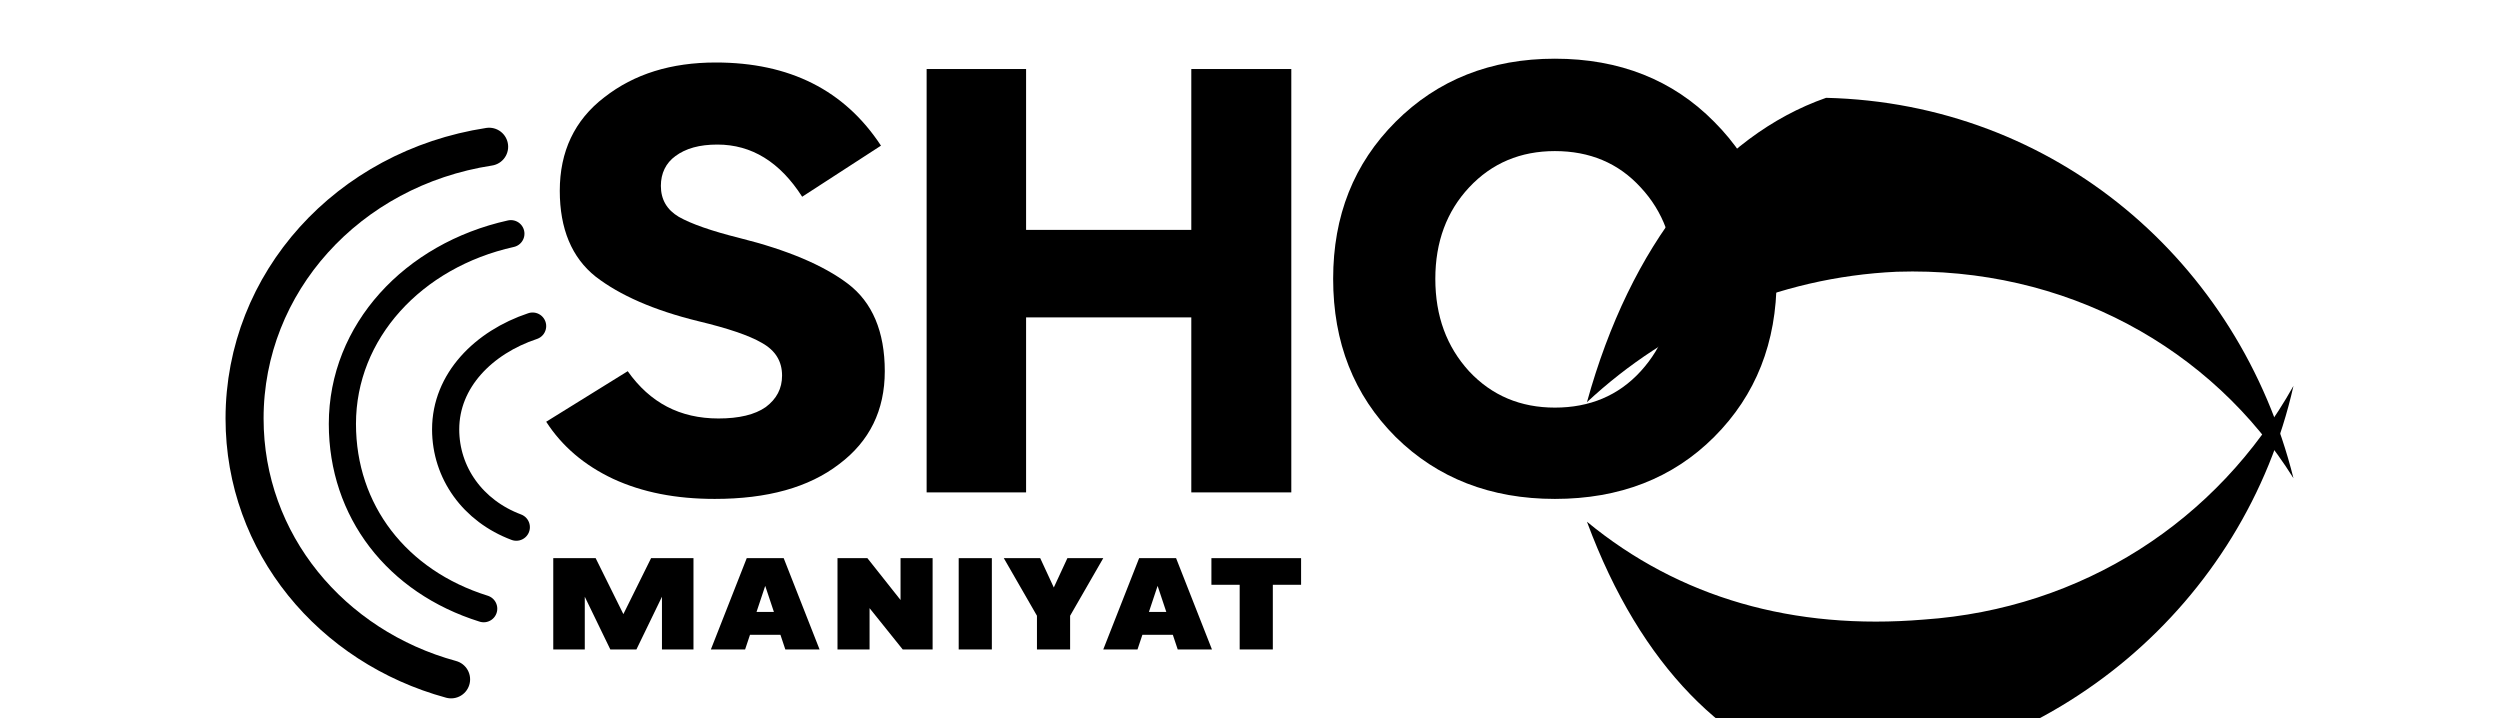
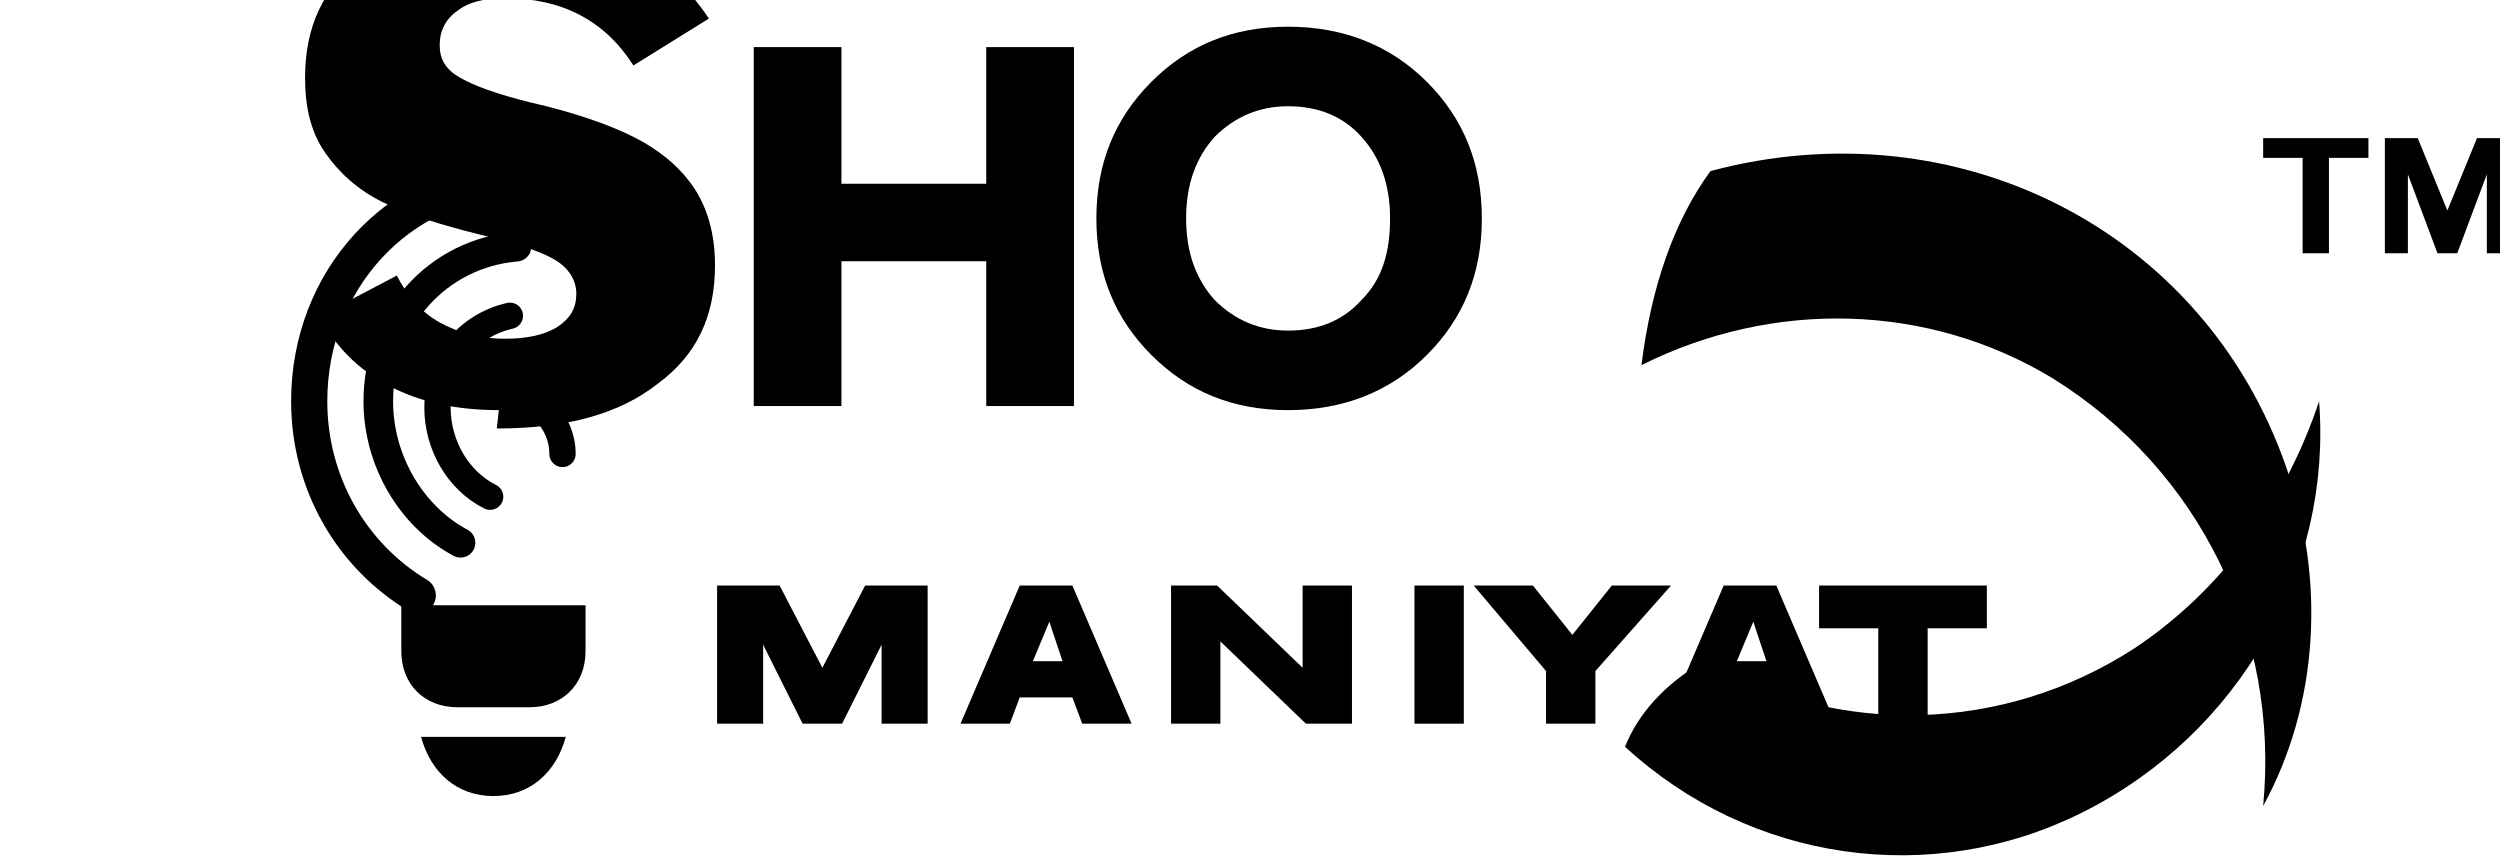
- <svg xmlns="http://www.w3.org/2000/svg" viewBox="0 0 460 132" role="img" aria-labelledby="title desc">
+ <svg xmlns="http://www.w3.org/2000/svg" viewBox="0 0 760 260" role="img" aria-labelledby="title desc">
  <g fill="none" stroke="currentColor" stroke-linecap="round" stroke-linejoin="round">
-     <path d="M90 27c-26 4-45 25-45 50 0 23 16 42 38 48" stroke-width="7" />
-     <path d="M94 43c-18 4-31 18-31 35 0 16 10 29 26 34" stroke-width="5" />
-     <path d="M98 60c-9 3-16 10-16 19 0 8 5 15 13 18" stroke-width="5" />
-     <path d="M336 18c42 1 76 30 86 70-15-24-42-39-73-38-22 1-42 10-57 24 8-29 24-49 44-56Z" stroke-width="0" fill="currentColor" />
-     <path d="M292 96c17 14 38 20 62 18 29-2 54-18 68-43-9 40-44 70-86 72-18-5-34-20-44-47Z" stroke-width="0" fill="currentColor" />
+     <path d="M156 54c-35 2-62 31-62 68 0 25 13 47 33 59" stroke-width="11" />
+     <path d="M157 75c-24 2-42 22-42 47 0 18 10 35 25 43" stroke-width="9" />
+     <path d="M155 96c-13 3-22 14-22 28 0 11 6 22 16 27" stroke-width="8" />
+     <path d="M153 120c10 0 18 8 18 18" stroke-width="8" />
  </g>
  <g fill="currentColor">
-     <path d="M131.5 91.8c-7.1 0-13.3-1.2-18.7-3.7-5.3-2.5-9.4-6-12.3-10.5l15-9.3c4.1 5.8 9.6 8.7 16.7 8.7 3.8 0 6.7-.7 8.7-2.1 2-1.5 3-3.4 3-5.8 0-2.6-1.2-4.6-3.7-6-2.4-1.4-6.3-2.7-11.7-4-8.2-2-14.5-4.8-18.9-8.2-4.4-3.5-6.6-8.8-6.6-15.8 0-7.2 2.7-13 8.2-17.2 5.5-4.3 12.3-6.4 20.5-6.4 13.6 0 23.7 5.1 30.4 15.3l-14.5 9.4c-4.1-6.4-9.3-9.6-15.6-9.6-3.3 0-5.8.7-7.7 2.1-1.8 1.3-2.7 3.2-2.7 5.5 0 2.5 1.1 4.4 3.3 5.7 2.3 1.3 6 2.6 11.2 3.9 8.8 2.2 15.4 5 19.9 8.4 4.5 3.4 6.8 8.8 6.8 16.1 0 7.2-2.8 12.9-8.4 17.1-5.6 4.3-13.2 6.4-22.9 6.4Z" />
-     <path d="M170.5 90.6V12.7h18.3v29.6h30.4V12.7h18.4v77.9h-18.4V58.4h-30.4v32.2h-18.3Z" />
-     <path d="M286.1 91.8c-11.8 0-21.6-3.8-29.3-11.4-7.7-7.7-11.5-17.4-11.5-29.1 0-11.6 3.8-21.2 11.5-28.9 7.7-7.7 17.5-11.6 29.3-11.6 11.9 0 21.7 3.9 29.3 11.6 7.7 7.7 11.5 17.3 11.5 28.9 0 11.7-3.8 21.4-11.5 29.1-7.6 7.6-17.4 11.4-29.3 11.4Zm0-16.8c6.4 0 11.7-2.2 15.8-6.7 4.1-4.5 6.2-10.1 6.2-17 0-6.8-2.1-12.4-6.2-16.8-4.1-4.5-9.4-6.7-15.8-6.7-6.3 0-11.6 2.2-15.8 6.7-4.1 4.4-6.2 10-6.2 16.8 0 6.9 2.1 12.5 6.2 17 4.2 4.5 9.5 6.7 15.8 6.7Z" />
-     <path d="M101.8 119.5v-16.8h7.8l5.1 10.3 5.1-10.3h7.8v16.8h-5.8v-9.7l-4.7 9.7h-4.8l-4.7-9.7v9.7h-5.8Z" />
-     <path d="M130.8 119.5l6.6-16.8h6.8l6.6 16.8h-6.3l-.9-2.7H138l-.9 2.7h-6.3Zm8.4-6.9h3.2l-1.6-4.8-1.6 4.8Z" />
-     <path d="M154.1 119.5v-16.8h5.5l6.1 7.7v-7.7h5.9v16.8h-5.5l-6.1-7.6v7.6h-5.9Z" />
-     <path d="M176.4 119.5v-16.8h6.1v16.8h-6.1Z" />
-     <path d="M190.8 119.5v-6.2l-6.1-10.6h6.7l2.5 5.4 2.5-5.4h6.6l-6.1 10.6v6.2h-6.1Z" />
-     <path d="M203 119.5l6.6-16.8h6.8l6.6 16.8h-6.3l-.9-2.7h-5.6l-.9 2.7H203Zm8.4-6.9h3.2l-1.6-4.8-1.6 4.8Z" />
-     <path d="M228.1 119.5v-11.9h-5.2v-4.9h16.5v4.9h-5.2v11.9h-6.1Z" />
+     <path d="M122 184h56v14c0 10-7 17-17 17h-22c-10 0-17-7-17-17v-14Z" />
+     <path d="M128 224h44c-3 11-11 18-22 18s-19-7-22-18Z" />
+     <path d="M520 52c75-20 150 18 175 90 12 34 10 72-7 103 5-52-19-102-64-130-38-23-85-24-125-4 3-24 10-44 21-59Z" />
+     <path d="M518 201c41 23 91 22 131-4 27-18 46-45 56-75 4 51-24 101-72 125-46 23-101 15-139-20 4-10 12-19 24-26Z" />
+     <path d="M222 164c-21 0-39-4-54-12-15-8-26-19-34-34l38-20c5 10 12 18 21 23 9 5 20 8 32 8 11 0 20-2 26-6 6-4 9-9 9-16 0-7-4-13-11-17-7-4-19-8-36-12-20-5-36-10-48-16-12-6-21-14-28-24-7-10-10-22-10-37 0-25 9-44 27-58 18-14 42-21 70-21 45 0 79 17 101 50l-37 23c-14-22-35-33-63-33-10 0-18 2-23 6-6 4-9 10-9 17 0 7 3 12 10 16 7 4 18 8 34 12 22 5 39 11 51 17 12 6 22 14 29 24 7 10 11 23 11 39 0 25-9 44-28 58-19 15-45 22-79 22Z" transform="translate(14 23) scale(.62)" />
+     <path d="M347 162V-14h43v67h71v-67h43v176h-43V91h-71v71h-43Z" transform="translate(14 23) scale(.62)" />
+     <path d="M609 164c-27 0-49-9-67-27-18-18-27-40-27-67 0-27 9-49 27-67 18-18 40-27 67-27s50 9 68 27c18 18 27 40 27 67 0 27-9 49-27 67-18 18-41 27-68 27Zm0-39c15 0 27-5 36-15 10-10 14-23 14-40s-5-30-14-40c-9-10-21-15-36-15-14 0-26 5-36 15-9 10-14 23-14 40s5 30 14 40c10 10 22 15 36 15Z" transform="translate(14 23) scale(.62)" />
+     <path d="M218 220v-42h19l13 25 13-25h19v42h-14v-24l-12 24h-12l-12-24v24h-14Z" />
+     <path d="M292 220l18-42h16l18 42h-15l-3-8h-16l-3 8h-15Zm22-19h9l-4-12-5 12Z" />
+     <path d="M356 220v-42h14l26 25v-25h15v42h-14l-26-25v25h-15Z" />
+     <path d="M430 220v-42h15v42h-15Z" />
+     <path d="M470 220v-16l-22-26h18l12 15 12-15h18l-23 26v16h-15Z" />
+     <path d="M506 220l18-42h16l18 42h-15l-3-8h-16l-3 8h-15Zm22-19h9l-4-12-5 12Z" />
+     <path d="M571 220v-29h-18v-13h51v13h-18v29h-15Z" />
+     <path d="M700 48h-12v-6h32v6h-12v29h-8V48Zm25-6h10l9 22 9-22h10v35h-7V53l-9 24h-6l-9-24v24h-7V42Z" />
  </g>
</svg>
